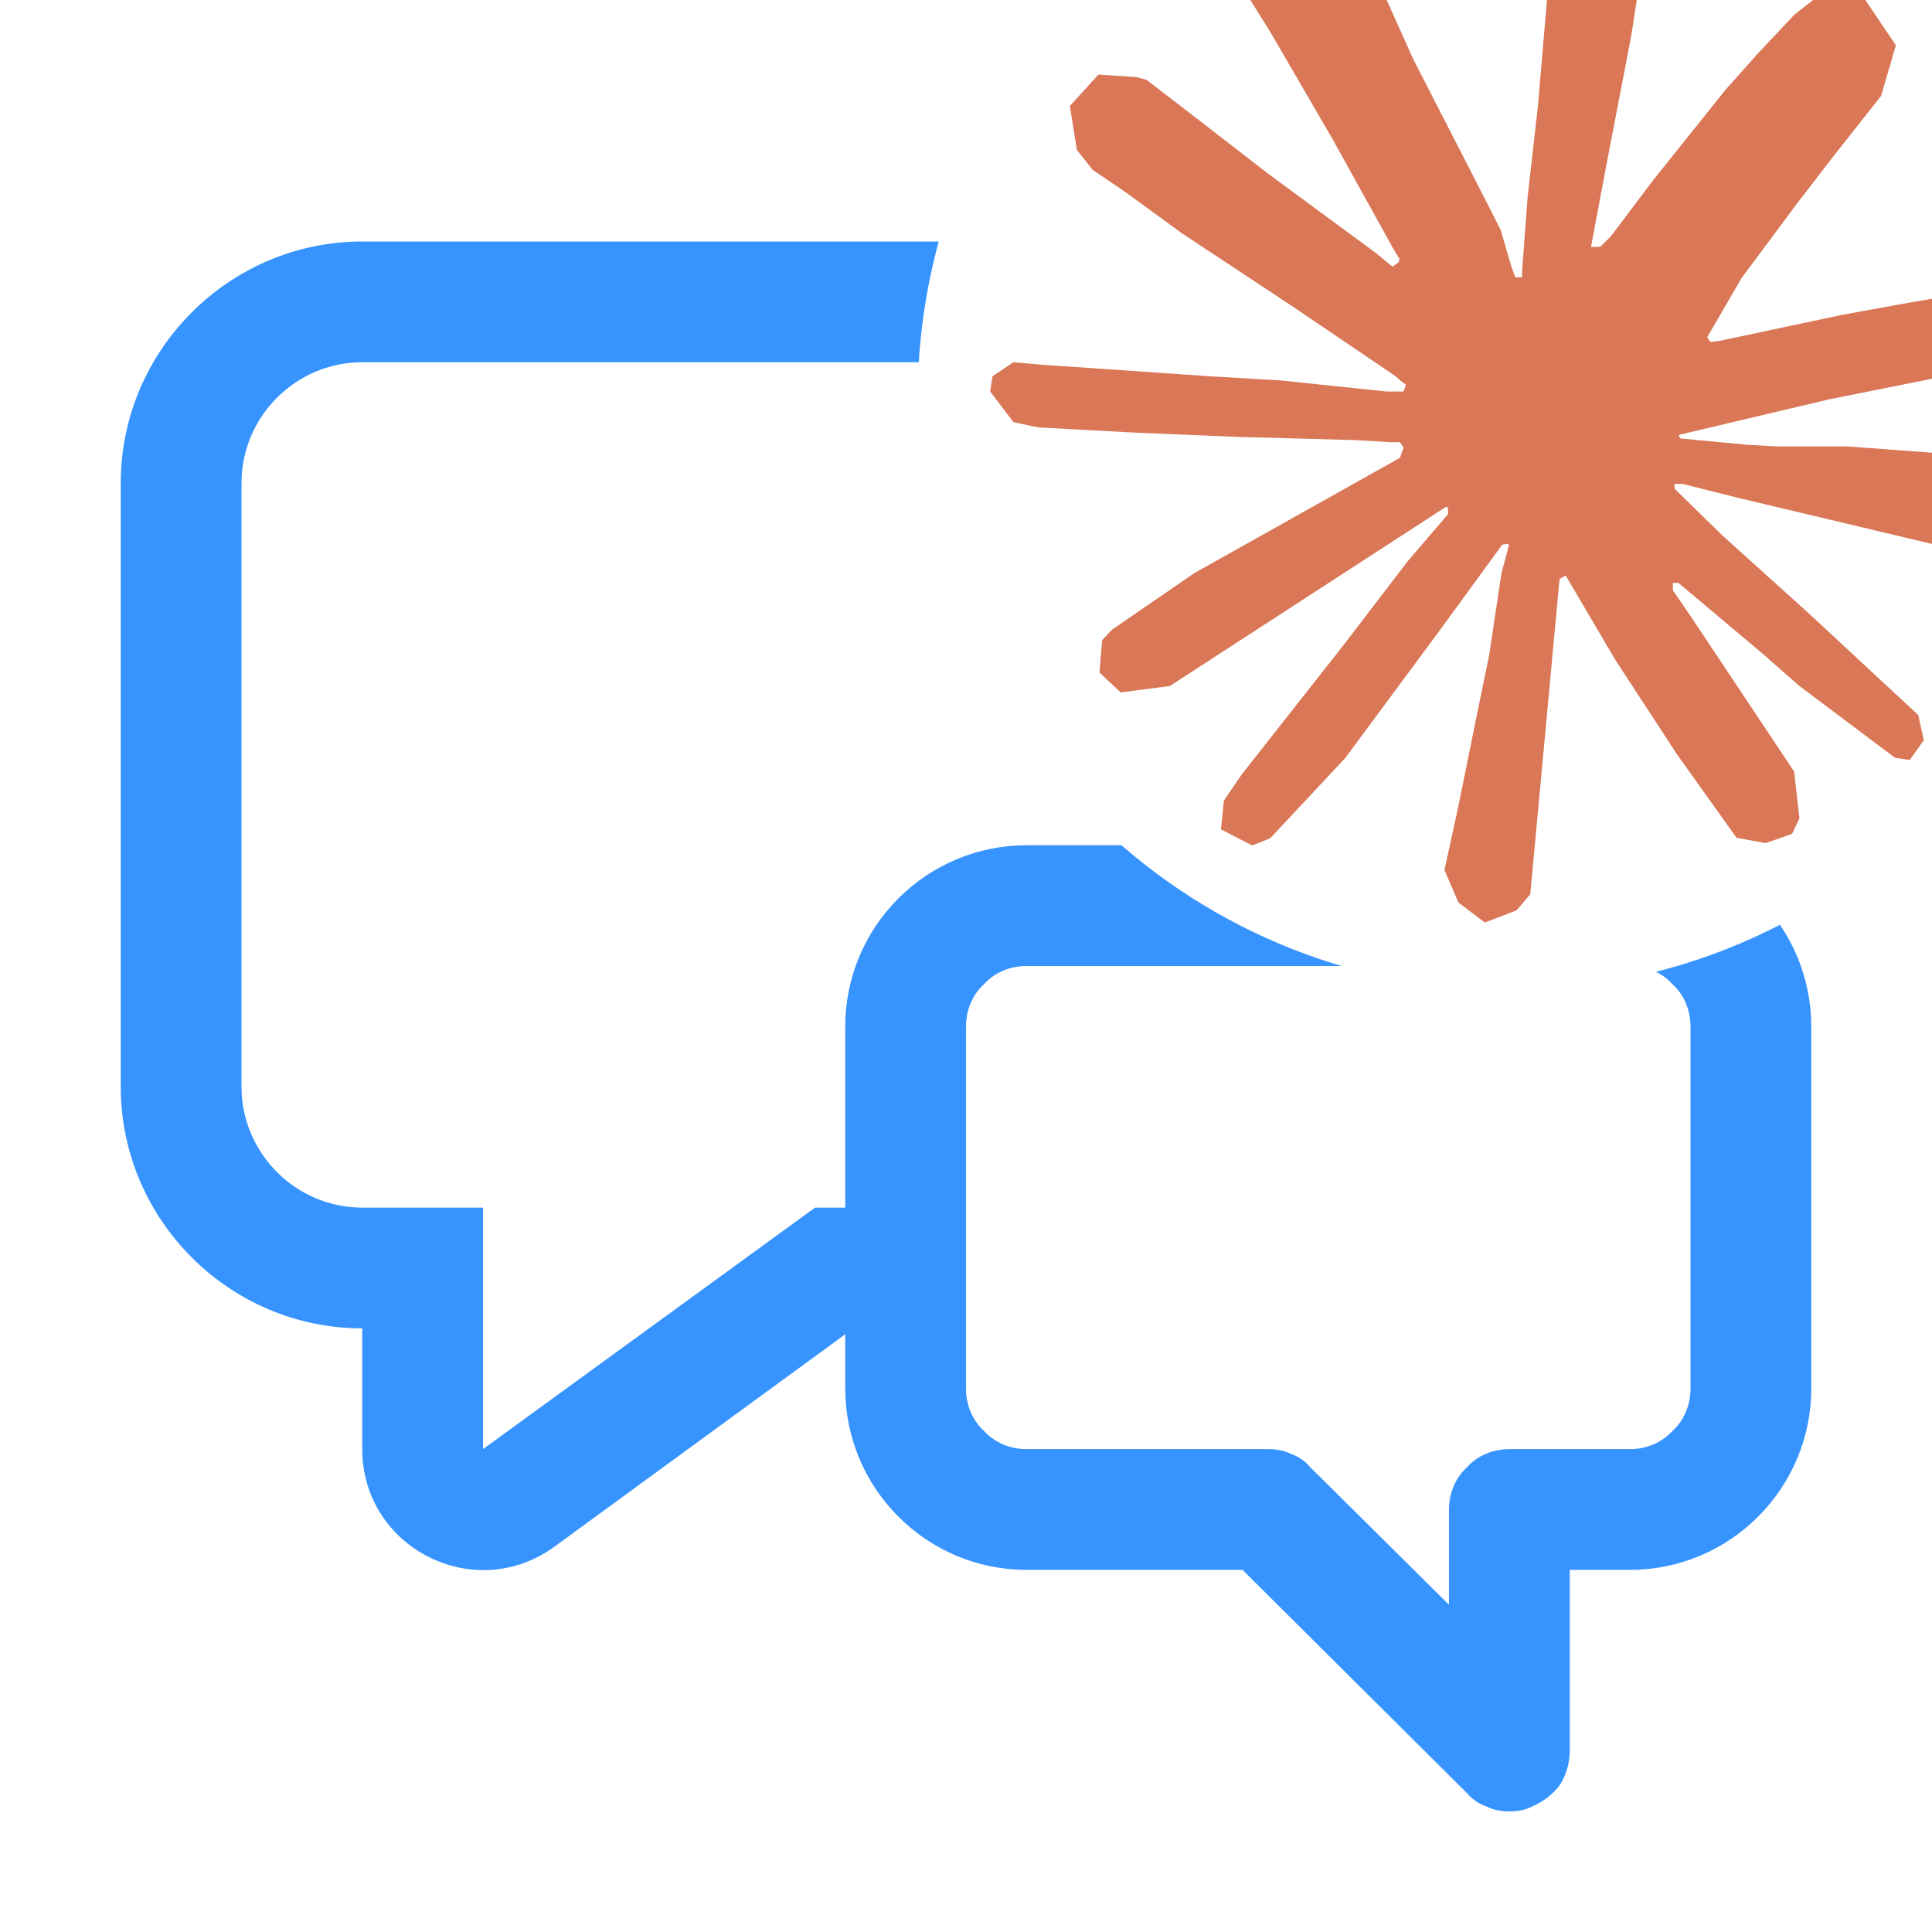
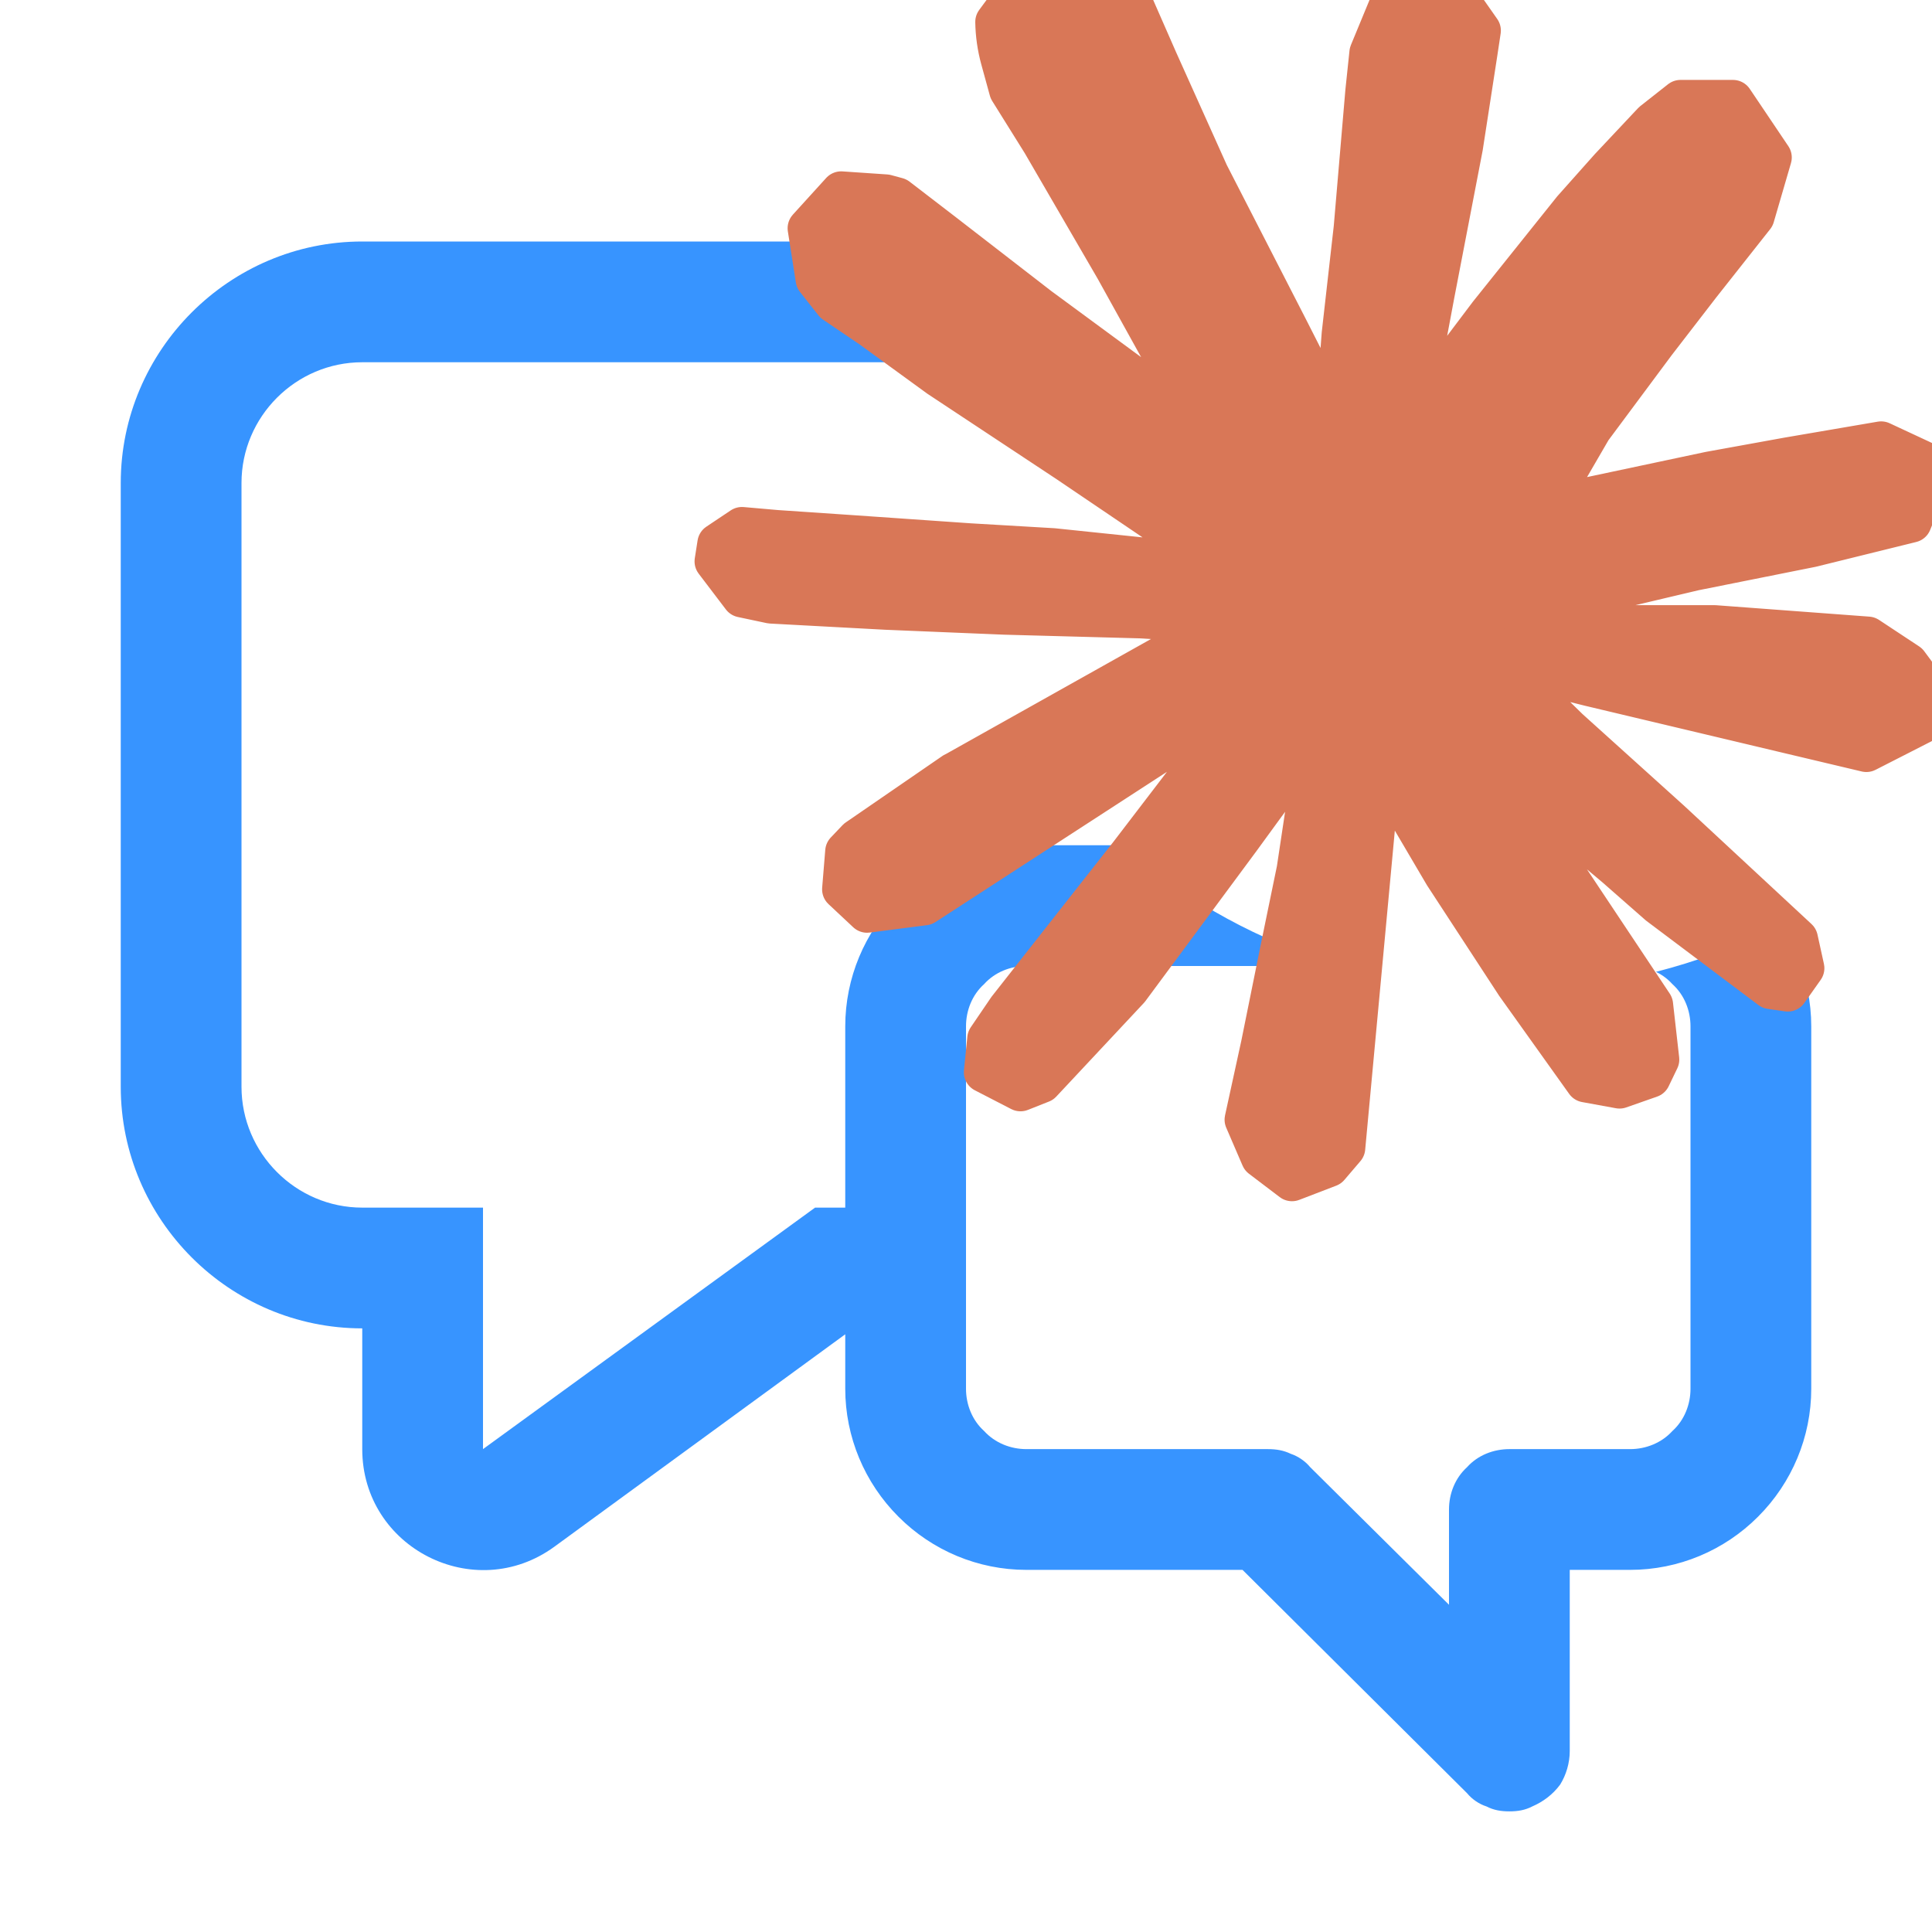
<svg xmlns="http://www.w3.org/2000/svg" viewBox="0 0 16 16" width="16" height="16">
  <defs>
    <clipPath id="k">
      <path clip-rule="evenodd" d="M0 0H16V16H0Z M7.6 3.3a4.9 4.9 0 1 0 9.8 0a4.9 4.9 0 1 0 -9.8 0Z" />
    </clipPath>
  </defs>
  <g clip-path="url(#k)">
    <path fill="#3794ff" d="M14.56 7.44C14.28 7.16 13.9 7 13.5 7H13V4C13 2.9 12.1 2 11 2H3C1.9 2 1 2.9 1 4V9C1 10.101 1.9 11.001 3 11.001V12.001C3 12.82 3.93 13.29 4.59 12.81L7 11.05V11.501C7 11.9 7.16 12.28 7.44 12.56C7.72 12.841 8.1 13.001 8.5 13.001H10.29L12.15 14.851C12.19 14.9 12.25 14.941 12.31 14.96C12.37 14.991 12.43 15.001 12.5 15.001C12.57 15.001 12.63 14.991 12.69 14.96C12.78 14.921 12.86 14.861 12.92 14.78C12.97 14.7 13 14.601 13 14.501V13.001H13.5C13.9 13.001 14.28 12.841 14.56 12.56C14.84 12.28 15 11.9 15 11.501V8.5C15 8.1 14.84 7.72 14.56 7.44ZM6.75 10.001L4 12.001V10.001H3C2.45 10.001 2 9.55 2 9V4C2 3.45 2.45 3 3 3H11C11.55 3 12 3.45 12 4V7H8.5C8.1 7 7.72 7.16 7.44 7.44C7.16 7.72 7 8.1 7 8.5V10.001H6.75ZM14 11.501C14 11.63 13.95 11.761 13.85 11.851C13.76 11.95 13.63 12.001 13.5 12.001H12.5C12.37 12.001 12.24 12.05 12.15 12.15C12.05 12.241 12 12.37 12 12.501V13.29L10.85 12.15C10.81 12.101 10.75 12.06 10.69 12.04C10.63 12.011 10.57 12.001 10.5 12.001H8.5C8.37 12.001 8.24 11.95 8.15 11.851C8.05 11.761 8 11.63 8 11.501V8.5C8 8.37 8.05 8.24 8.15 8.15C8.24 8.05 8.37 8 8.5 8H13.5C13.63 8 13.76 8.05 13.85 8.15C13.95 8.24 14 8.37 14 8.5V11.501Z" />
  </g>
-   <g transform="translate(8.2 -1) scale(0.36)">
-     <path fill="#D97757" d="M4.709 15.955l4.72-2.647.08-.23-.08-.128H9.2l-.79-.048-2.698-.073-2.339-.097-2.266-.122-.571-.121L0 11.784l.055-.352.48-.321.686.06 1.52.103 2.278.158 1.652.097 2.449.255h.389l.055-.157-.134-.098-.103-.097-2.358-1.596-2.552-1.688-1.336-.972-.724-.491-.364-.462-.158-1.008.656-.722.881.06.225.061.893.686 1.908 1.476 2.491 1.833.365.304.145-.103.019-.073-.164-.274-1.355-2.446-1.446-2.49-.644-1.032-.17-.619a2.97 2.97 0 01-.104-.729L6.283.134 6.696 0l.996.134.42.364.62 1.414 1.002 2.229 1.555 3.03.456.898.243.832.091.255h.158V9.01l.128-1.706.237-2.095.23-2.695.08-.76.376-.91.747-.492.584.28.48.685-.067.444-.286 1.851-.559 2.903-.364 1.942h.212l.243-.242.985-1.306 1.652-2.064.73-.82.85-.904.547-.431h1.033l.76 1.129-.34 1.166-1.064 1.347-.881 1.142-1.264 1.7-.79 1.36.073.11.188-.02 2.856-.606 1.543-.28 1.841-.315.833.388.091.395-.328.807-1.969.486-2.309.462-3.439.813-.042.03.049.061 1.549.146.662.036h1.622l3.02.225.79.522.474.638-.079.485-1.215.62-1.64-.389-3.829-.91-1.312-.329h-.182v.11l1.093 1.068 2.006 1.81 2.509 2.33.127.578-.322.455-.34-.049-2.205-1.657-.851-.747-1.926-1.62h-.128v.17l.444.649 2.345 3.521.122 1.08-.17.353-.608.213-.668-.122-1.374-1.925-1.415-2.167-1.143-1.943-.14.08-.674 7.254-.316.37-.729.28-.607-.461-.322-.747.322-1.476.389-1.924.315-1.53.286-1.9.17-.632-.012-.042-.14.018-1.434 1.967-2.18 2.945-1.726 1.845-.414.164-.717-.37.067-.662.401-.589 2.388-3.036 1.44-1.882.93-1.086-.006-.158h-.055L4.132 18.56l-1.13.146-.487-.456.061-.746.231-.243 1.908-1.312-.006.006z" />
+   <g transform="translate(5.92 -0.3) scale(0.42)">
+     <path fill="#D97757" stroke="#D97757" stroke-width="0.8" stroke-linejoin="round" d="M4.709 15.955l4.72-2.647.08-.23-.08-.128H9.2l-.79-.048-2.698-.073-2.339-.097-2.266-.122-.571-.121L0 11.784l.055-.352.48-.321.686.06 1.52.103 2.278.158 1.652.097 2.449.255h.389l.055-.157-.134-.098-.103-.097-2.358-1.596-2.552-1.688-1.336-.972-.724-.491-.364-.462-.158-1.008.656-.722.881.06.225.061.893.686 1.908 1.476 2.491 1.833.365.304.145-.103.019-.073-.164-.274-1.355-2.446-1.446-2.49-.644-1.032-.17-.619a2.97 2.97 0 01-.104-.729L6.283.134 6.696 0l.996.134.42.364.62 1.414 1.002 2.229 1.555 3.03.456.898.243.832.091.255h.158V9.01l.128-1.706.237-2.095.23-2.695.08-.76.376-.91.747-.492.584.28.48.685-.067.444-.286 1.851-.559 2.903-.364 1.942h.212l.243-.242.985-1.306 1.652-2.064.73-.82.85-.904.547-.431h1.033l.76 1.129-.34 1.166-1.064 1.347-.881 1.142-1.264 1.7-.79 1.36.073.11.188-.02 2.856-.606 1.543-.28 1.841-.315.833.388.091.395-.328.807-1.969.486-2.309.462-3.439.813-.042.03.049.061 1.549.146.662.036h1.622l3.02.225.79.522.474.638-.079.485-1.215.62-1.64-.389-3.829-.91-1.312-.329h-.182v.11l1.093 1.068 2.006 1.81 2.509 2.33.127.578-.322.455-.34-.049-2.205-1.657-.851-.747-1.926-1.62h-.128v.17l.444.649 2.345 3.521.122 1.08-.17.353-.608.213-.668-.122-1.374-1.925-1.415-2.167-1.143-1.943-.14.08-.674 7.254-.316.37-.729.28-.607-.461-.322-.747.322-1.476.389-1.924.315-1.53.286-1.9.17-.632-.012-.042-.14.018-1.434 1.967-2.18 2.945-1.726 1.845-.414.164-.717-.37.067-.662.401-.589 2.388-3.036 1.44-1.882.93-1.086-.006-.158h-.055L4.132 18.56l-1.13.146-.487-.456.061-.746.231-.243 1.908-1.312-.006.006z" />
  </g>
</svg>
